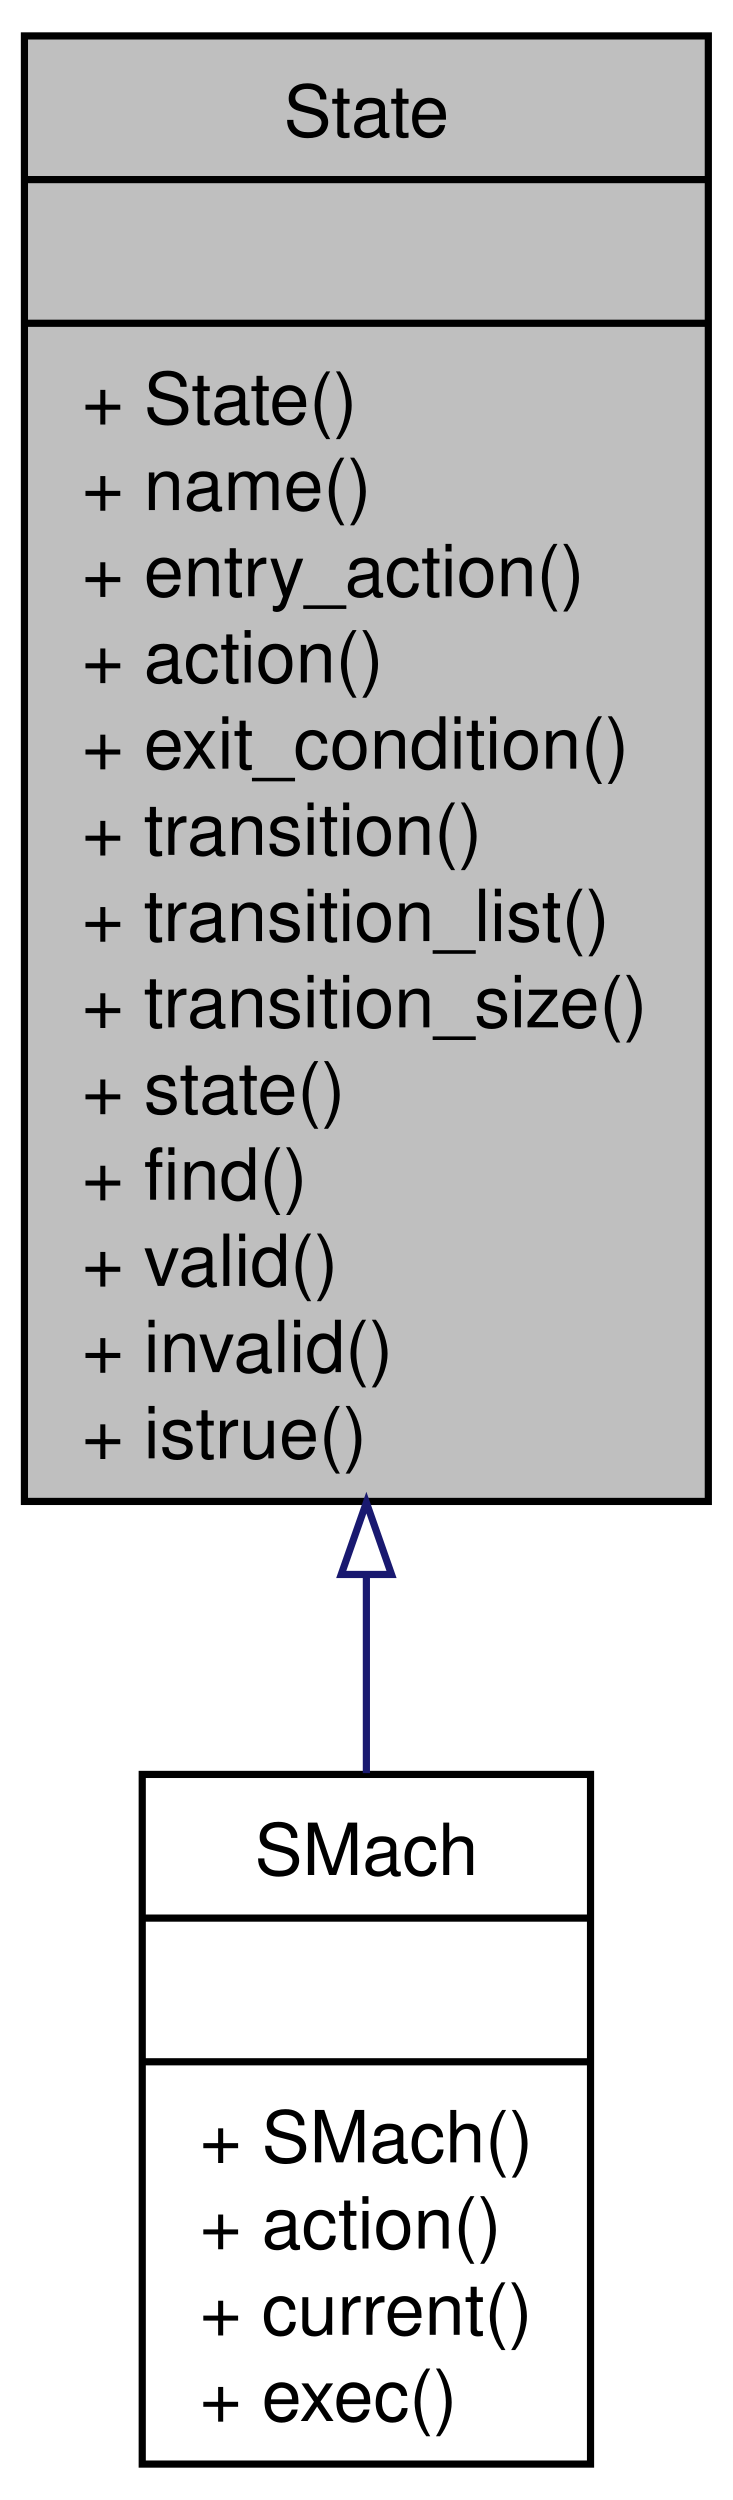
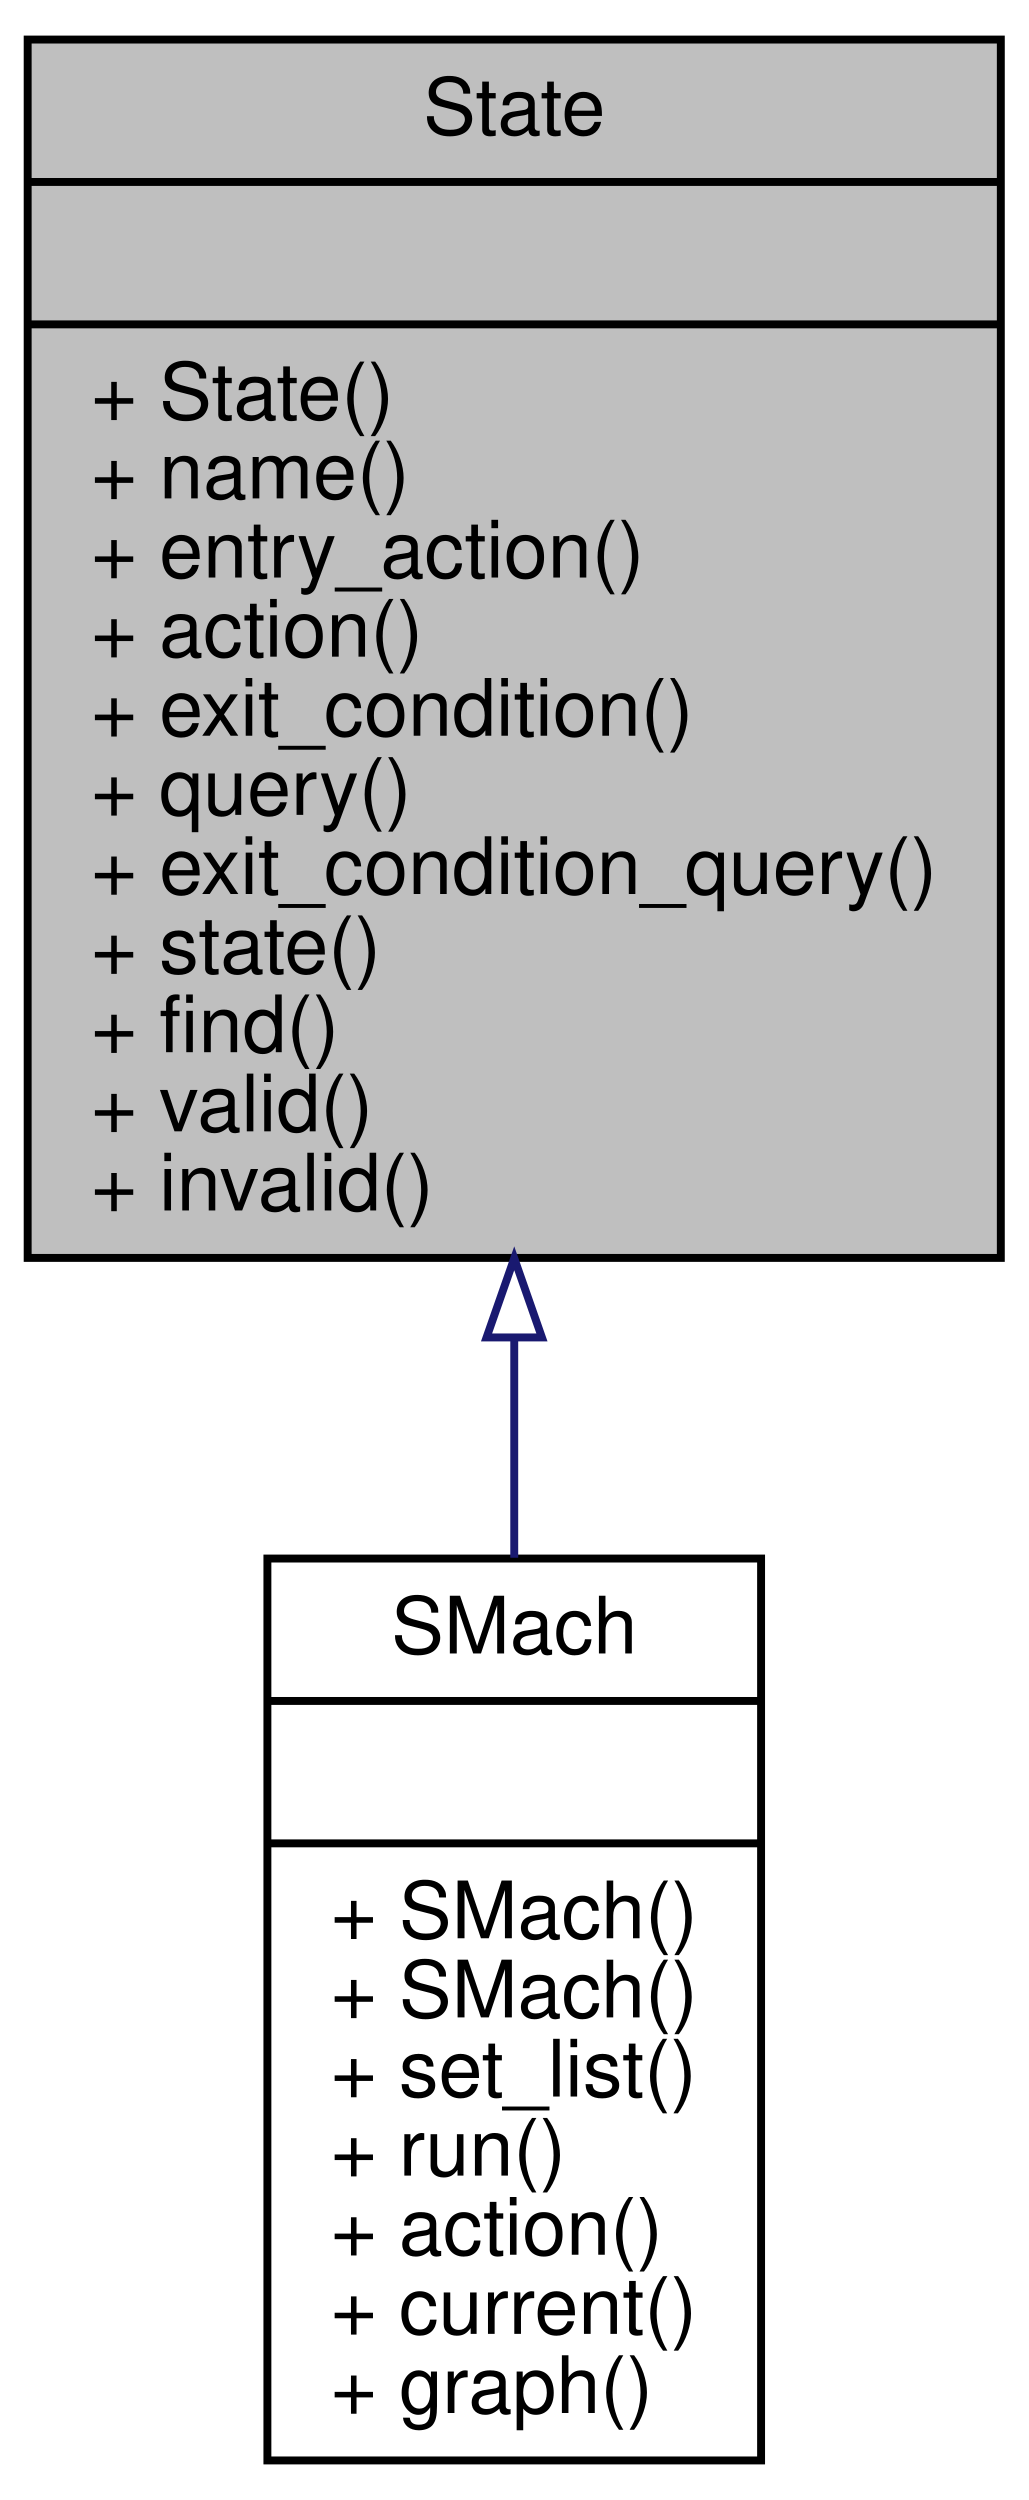
- <svg xmlns="http://www.w3.org/2000/svg" xmlns:xlink="http://www.w3.org/1999/xlink" width="102pt" height="348pt" viewBox="0.00 0.00 102.00 348.00">
-   <g id="graph0" class="graph" transform="scale(1 1) rotate(0) translate(4 344)">
+ <svg xmlns="http://www.w3.org/2000/svg" xmlns:xlink="http://www.w3.org/1999/xlink" width="130pt" height="316pt" viewBox="0.00 0.00 130.00 316.00">
+   <g id="graph0" class="graph" transform="scale(1 1) rotate(0) translate(4 312)">
    <g id="node1" class="node">
-       <polygon fill="#bfbfbf" stroke="black" points="-0.6,-135 -0.6,-339 94.6,-339 94.6,-135 -0.6,-135" />
-       <text text-anchor="middle" x="47" y="-325" font-family="Helvetica,sans-Serif" font-size="10.00">State</text>
-       <polyline fill="none" stroke="black" points="-0.6,-319 94.6,-319 " />
-       <text text-anchor="middle" x="47" y="-305" font-family="Helvetica,sans-Serif" font-size="10.00"> </text>
-       <polyline fill="none" stroke="black" points="-0.6,-299 94.6,-299 " />
-       <text text-anchor="start" x="7.4" y="-285" font-family="Helvetica,sans-Serif" font-size="10.00">+ State()</text>
-       <text text-anchor="start" x="7.4" y="-273" font-family="Helvetica,sans-Serif" font-size="10.00">+ name()</text>
-       <text text-anchor="start" x="7.4" y="-261" font-family="Helvetica,sans-Serif" font-size="10.00">+ entry_action()</text>
-       <text text-anchor="start" x="7.4" y="-249" font-family="Helvetica,sans-Serif" font-size="10.00">+ action()</text>
-       <text text-anchor="start" x="7.4" y="-237" font-family="Helvetica,sans-Serif" font-size="10.00">+ exit_condition()</text>
-       <text text-anchor="start" x="7.4" y="-225" font-family="Helvetica,sans-Serif" font-size="10.00">+ transition()</text>
-       <text text-anchor="start" x="7.4" y="-213" font-family="Helvetica,sans-Serif" font-size="10.00">+ transition_list()</text>
-       <text text-anchor="start" x="7.4" y="-201" font-family="Helvetica,sans-Serif" font-size="10.00">+ transition_size()</text>
-       <text text-anchor="start" x="7.4" y="-189" font-family="Helvetica,sans-Serif" font-size="10.00">+ state()</text>
-       <text text-anchor="start" x="7.4" y="-177" font-family="Helvetica,sans-Serif" font-size="10.00">+ find()</text>
-       <text text-anchor="start" x="7.4" y="-165" font-family="Helvetica,sans-Serif" font-size="10.00">+ valid()</text>
-       <text text-anchor="start" x="7.4" y="-153" font-family="Helvetica,sans-Serif" font-size="10.00">+ invalid()</text>
-       <text text-anchor="start" x="7.4" y="-141" font-family="Helvetica,sans-Serif" font-size="10.00">+ istrue()</text>
+       <polygon fill="#bfbfbf" stroke="black" points="-0.503,-153 -0.503,-307 122.503,-307 122.503,-153 -0.503,-153" />
+       <text text-anchor="middle" x="61" y="-295" font-family="Helvetica,sans-Serif" font-size="10.00">State</text>
+       <polyline fill="none" stroke="black" points="-0.503,-289 122.503,-289 " />
+       <text text-anchor="middle" x="61" y="-277" font-family="Helvetica,sans-Serif" font-size="10.00"> </text>
+       <polyline fill="none" stroke="black" points="-0.503,-271 122.503,-271 " />
+       <text text-anchor="start" x="7.497" y="-259" font-family="Helvetica,sans-Serif" font-size="10.00">+ State()</text>
+       <text text-anchor="start" x="7.497" y="-249" font-family="Helvetica,sans-Serif" font-size="10.00">+ name()</text>
+       <text text-anchor="start" x="7.497" y="-239" font-family="Helvetica,sans-Serif" font-size="10.00">+ entry_action()</text>
+       <text text-anchor="start" x="7.497" y="-229" font-family="Helvetica,sans-Serif" font-size="10.00">+ action()</text>
+       <text text-anchor="start" x="7.497" y="-219" font-family="Helvetica,sans-Serif" font-size="10.00">+ exit_condition()</text>
+       <text text-anchor="start" x="7.497" y="-209" font-family="Helvetica,sans-Serif" font-size="10.00">+ query()</text>
+       <text text-anchor="start" x="7.497" y="-199" font-family="Helvetica,sans-Serif" font-size="10.00">+ exit_condition_query()</text>
+       <text text-anchor="start" x="7.497" y="-189" font-family="Helvetica,sans-Serif" font-size="10.00">+ state()</text>
+       <text text-anchor="start" x="7.497" y="-179" font-family="Helvetica,sans-Serif" font-size="10.00">+ find()</text>
+       <text text-anchor="start" x="7.497" y="-169" font-family="Helvetica,sans-Serif" font-size="10.00">+ valid()</text>
+       <text text-anchor="start" x="7.497" y="-159" font-family="Helvetica,sans-Serif" font-size="10.00">+ invalid()</text>
    </g>
    <g id="node2" class="node">
      <g id="a_node2">
        <a xlink:href="class_s_mach.html" target="_top" xlink:title="State Machine class. ">
-           <polygon fill="none" stroke="black" points="15.799,-1 15.799,-97 78.201,-97 78.201,-1 15.799,-1" />
-           <text text-anchor="middle" x="47" y="-83" font-family="Helvetica,sans-Serif" font-size="10.00">SMach</text>
-           <polyline fill="none" stroke="black" points="15.799,-77 78.201,-77 " />
-           <text text-anchor="middle" x="47" y="-63" font-family="Helvetica,sans-Serif" font-size="10.00"> </text>
-           <polyline fill="none" stroke="black" points="15.799,-57 78.201,-57 " />
-           <text text-anchor="start" x="23.799" y="-43" font-family="Helvetica,sans-Serif" font-size="10.00">+ SMach()</text>
-           <text text-anchor="start" x="23.799" y="-31" font-family="Helvetica,sans-Serif" font-size="10.00">+ action()</text>
-           <text text-anchor="start" x="23.799" y="-19" font-family="Helvetica,sans-Serif" font-size="10.00">+ current()</text>
-           <text text-anchor="start" x="23.799" y="-7" font-family="Helvetica,sans-Serif" font-size="10.00">+ exec()</text>
+           <polygon fill="none" stroke="black" points="29.799,-1 29.799,-115 92.201,-115 92.201,-1 29.799,-1" />
+           <text text-anchor="middle" x="61" y="-103" font-family="Helvetica,sans-Serif" font-size="10.00">SMach</text>
+           <polyline fill="none" stroke="black" points="29.799,-97 92.201,-97 " />
+           <text text-anchor="middle" x="61" y="-85" font-family="Helvetica,sans-Serif" font-size="10.00"> </text>
+           <polyline fill="none" stroke="black" points="29.799,-79 92.201,-79 " />
+           <text text-anchor="start" x="37.799" y="-67" font-family="Helvetica,sans-Serif" font-size="10.00">+ SMach()</text>
+           <text text-anchor="start" x="37.799" y="-57" font-family="Helvetica,sans-Serif" font-size="10.00">+ SMach()</text>
+           <text text-anchor="start" x="37.799" y="-47" font-family="Helvetica,sans-Serif" font-size="10.00">+ set_list()</text>
+           <text text-anchor="start" x="37.799" y="-37" font-family="Helvetica,sans-Serif" font-size="10.00">+ run()</text>
+           <text text-anchor="start" x="37.799" y="-27" font-family="Helvetica,sans-Serif" font-size="10.00">+ action()</text>
+           <text text-anchor="start" x="37.799" y="-17" font-family="Helvetica,sans-Serif" font-size="10.00">+ current()</text>
+           <text text-anchor="start" x="37.799" y="-7" font-family="Helvetica,sans-Serif" font-size="10.00">+ graph()</text>
        </a>
      </g>
    </g>
    <g id="edge1" class="edge">
-       <path fill="none" stroke="midnightblue" d="M47,-124.748C47,-115.145 47,-105.813 47,-97.182" />
-       <polygon fill="none" stroke="midnightblue" points="43.5,-124.835 47,-134.836 50.5,-124.836 43.5,-124.835" />
+       <path fill="none" stroke="midnightblue" d="M61,-142.77C61,-133.376 61,-124.001 61,-115.106" />
+       <polygon fill="none" stroke="midnightblue" points="57.5,-142.95 61,-152.95 64.5,-142.95 57.5,-142.95" />
    </g>
  </g>
</svg>
